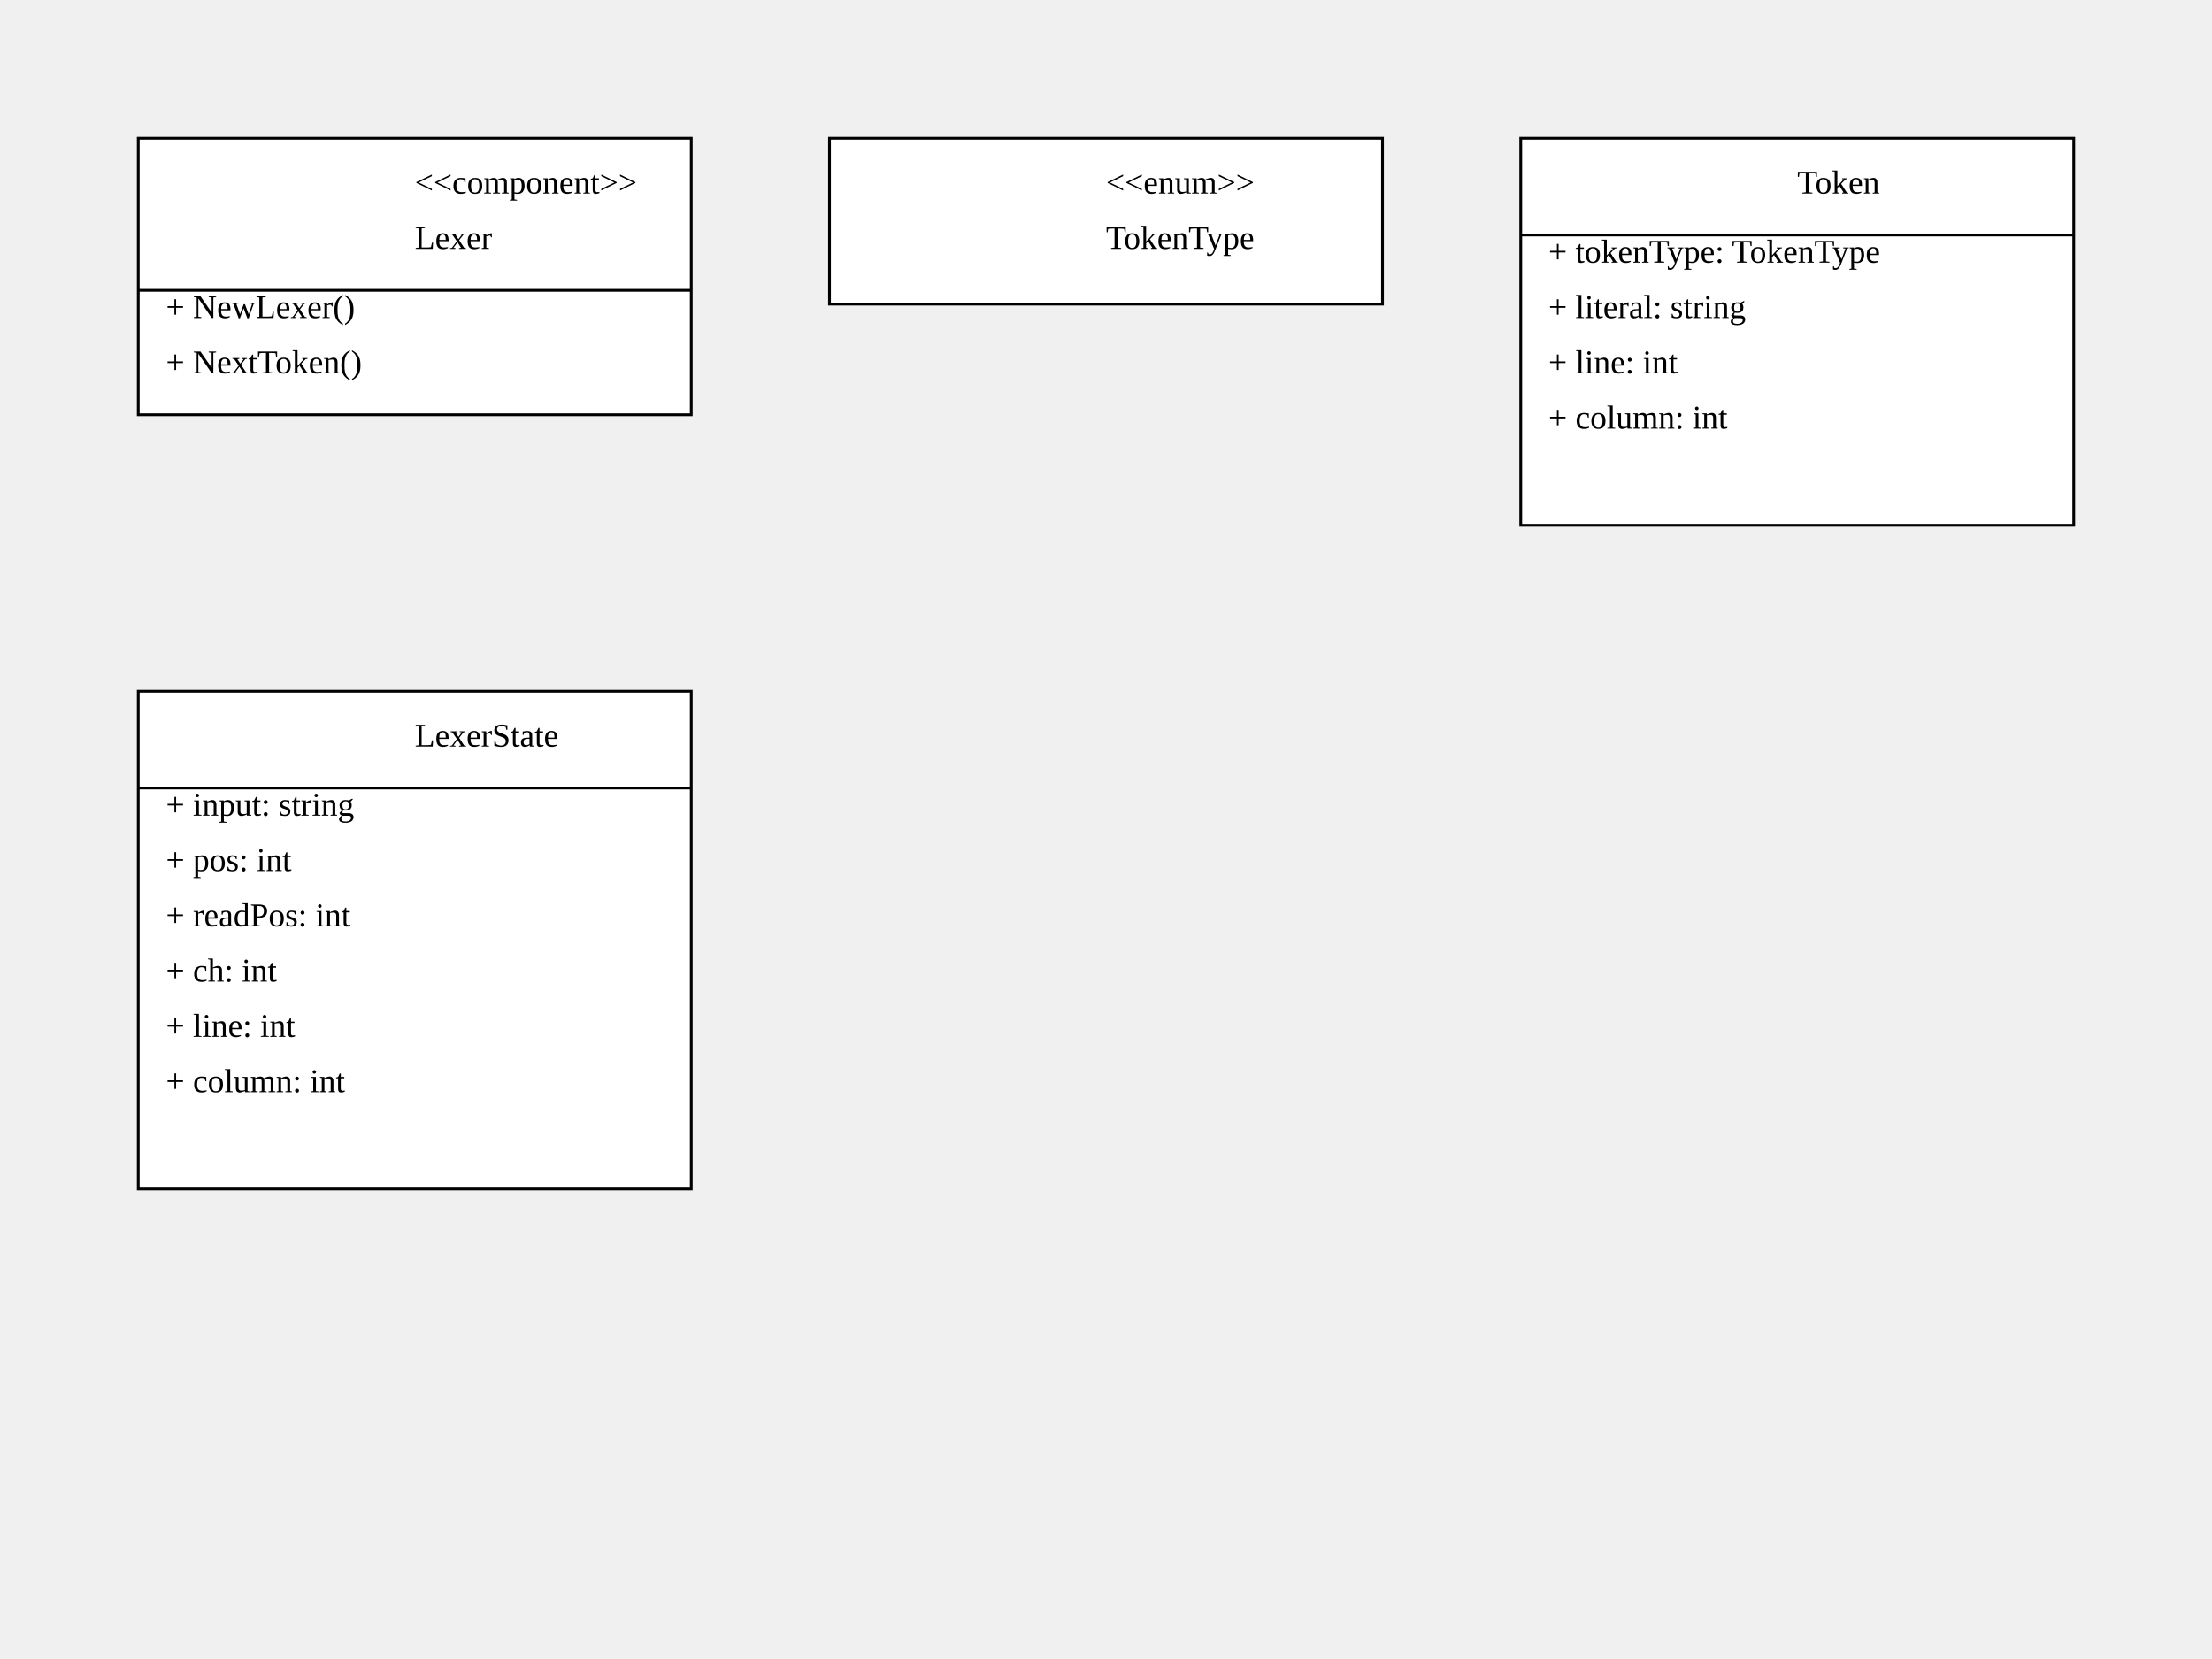
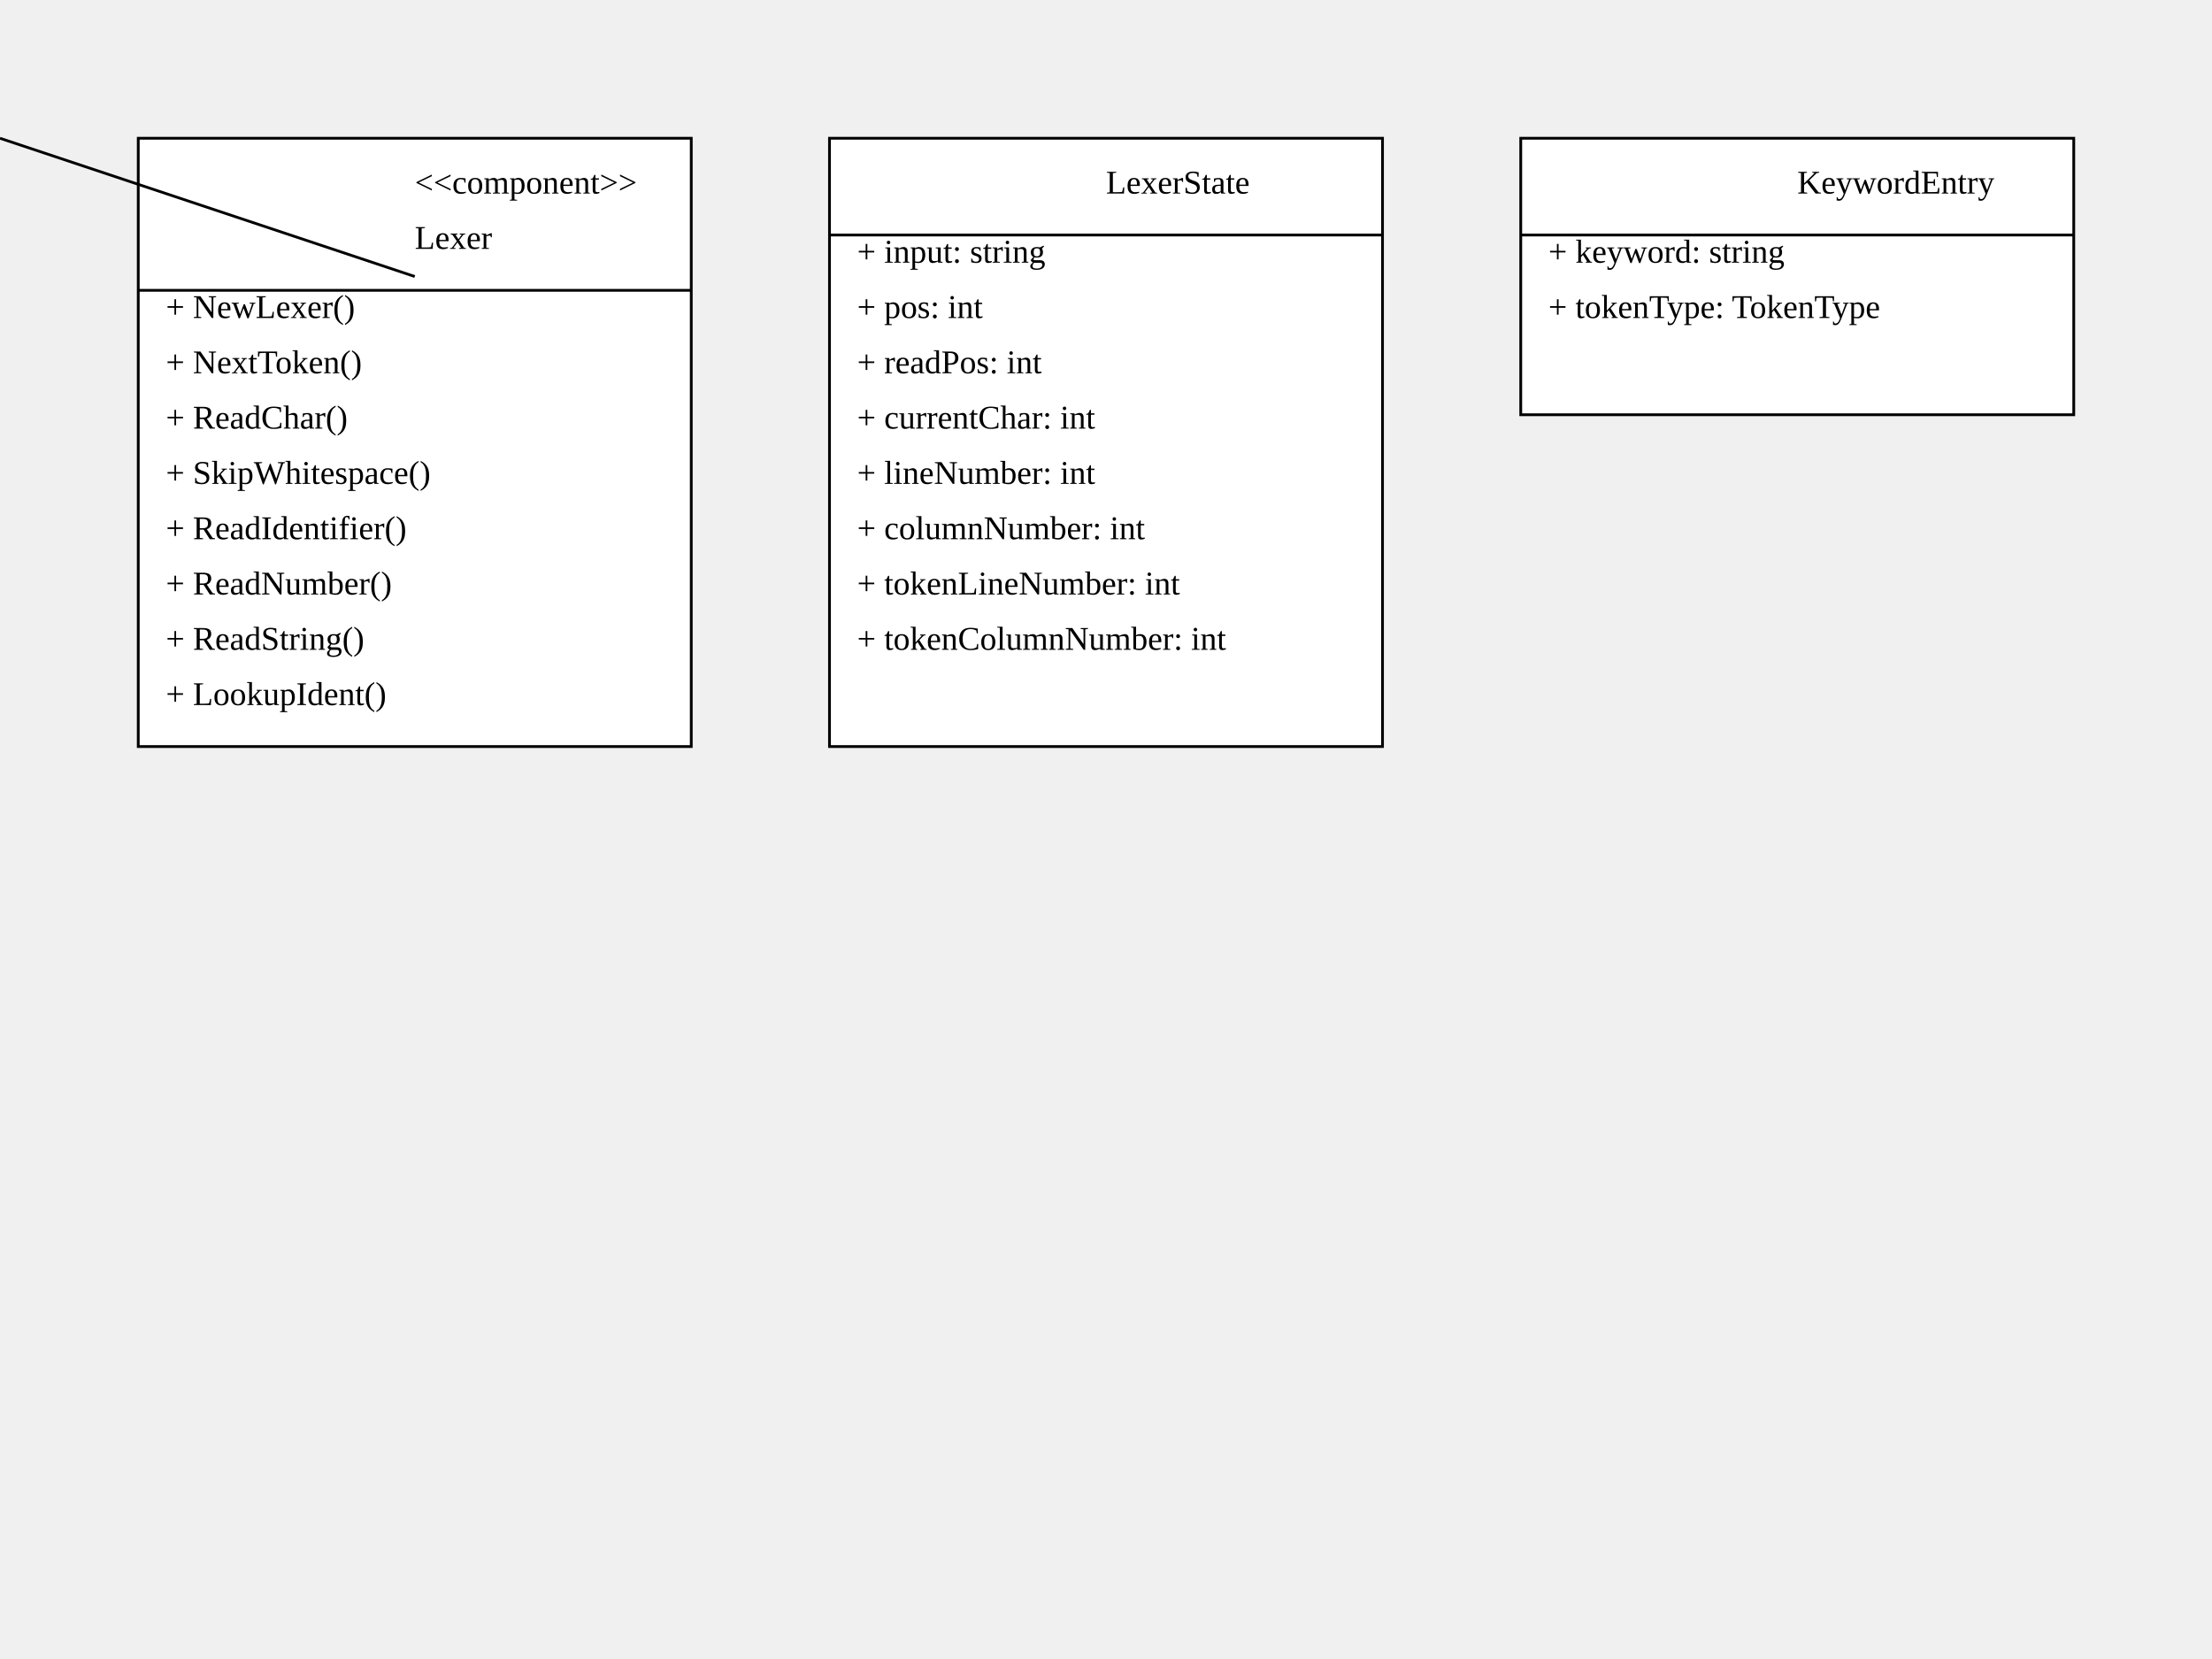
<svg xmlns="http://www.w3.org/2000/svg" viewBox="0 0 800 600" width="800" height="600">
-   <rect x="50" y="50" width="200" height="100" fill="#fff" stroke="#000" stroke-width="1" />
+   <rect x="50" y="50" width="200" height="220" stroke="#000" stroke-width="1" fill="#fff" />
  <text x="150" y="70">&lt;&lt;component&gt;&gt;</text>
  <text x="150" y="90">Lexer</text>
  <line x1="50" y1="105" x2="250" y2="105" stroke="#000" />
  <text x="60" y="115">+ NewLexer()</text>
  <text x="60" y="135">+ NextToken()</text>
-   <rect x="300" y="50" width="200" height="60" stroke="#000" stroke-width="1" fill="#fff" />
-   <text x="400" y="70">&lt;&lt;enum&gt;&gt;</text>
-   <text x="400" y="90">TokenType</text>
-   <rect x="550" y="50" width="200" height="140" stroke="#000" stroke-width="1" fill="#fff" />
-   <text x="650" y="70">Token</text>
+   <text x="60" y="155">+ ReadChar()</text>
+   <text x="60" y="175">+ SkipWhitespace()</text>
+   <text x="60" y="195">+ ReadIdentifier()</text>
+   <text x="60" y="215">+ ReadNumber()</text>
+   <text x="60" y="235">+ ReadString()</text>
+   <text x="60" y="255">+ LookupIdent()</text>
+   <rect x="300" y="50" width="200" height="220" fill="#fff" stroke="#000" stroke-width="1" />
+   <text x="400" y="70">LexerState</text>
+   <line x1="300" y1="85" x2="500" y2="85" stroke="#000" />
+   <text x="310" y="95">+ input: string</text>
+   <text x="310" y="115">+ pos: int</text>
+   <text x="310" y="135">+ readPos: int</text>
+   <text x="310" y="155">+ currentChar: int</text>
+   <text x="310" y="175">+ lineNumber: int</text>
+   <text x="310" y="195">+ columnNumber: int</text>
+   <text x="310" y="215">+ tokenLineNumber: int</text>
+   <text x="310" y="235">+ tokenColumnNumber: int</text>
+   <rect x="550" y="50" width="200" height="100" fill="#fff" stroke="#000" stroke-width="1" />
+   <text x="650" y="70">KeywordEntry</text>
  <line x1="550" y1="85" x2="750" y2="85" stroke="#000" />
-   <text x="560" y="95">+ tokenType: TokenType</text>
-   <text x="560" y="115">+ literal: string</text>
-   <text x="560" y="135">+ line: int</text>
-   <text x="560" y="155">+ column: int</text>
-   <rect x="50" y="250" width="200" height="180" fill="#fff" stroke="#000" stroke-width="1" />
-   <text x="150" y="270">LexerState</text>
-   <line x1="50" y1="285" x2="250" y2="285" stroke="#000" />
-   <text x="60" y="295">+ input: string</text>
-   <text x="60" y="315">+ pos: int</text>
-   <text x="60" y="335">+ readPos: int</text>
-   <text x="60" y="355">+ ch: int</text>
-   <text x="60" y="375">+ line: int</text>
-   <text x="60" y="395">+ column: int</text>
+   <text x="560" y="95">+ keyword: string</text>
+   <text x="560" y="115">+ tokenType: TokenType</text>
+   <line x1="150" y1="100" x2="0" y2="50" stroke="#000" class="dashed" />
</svg>
